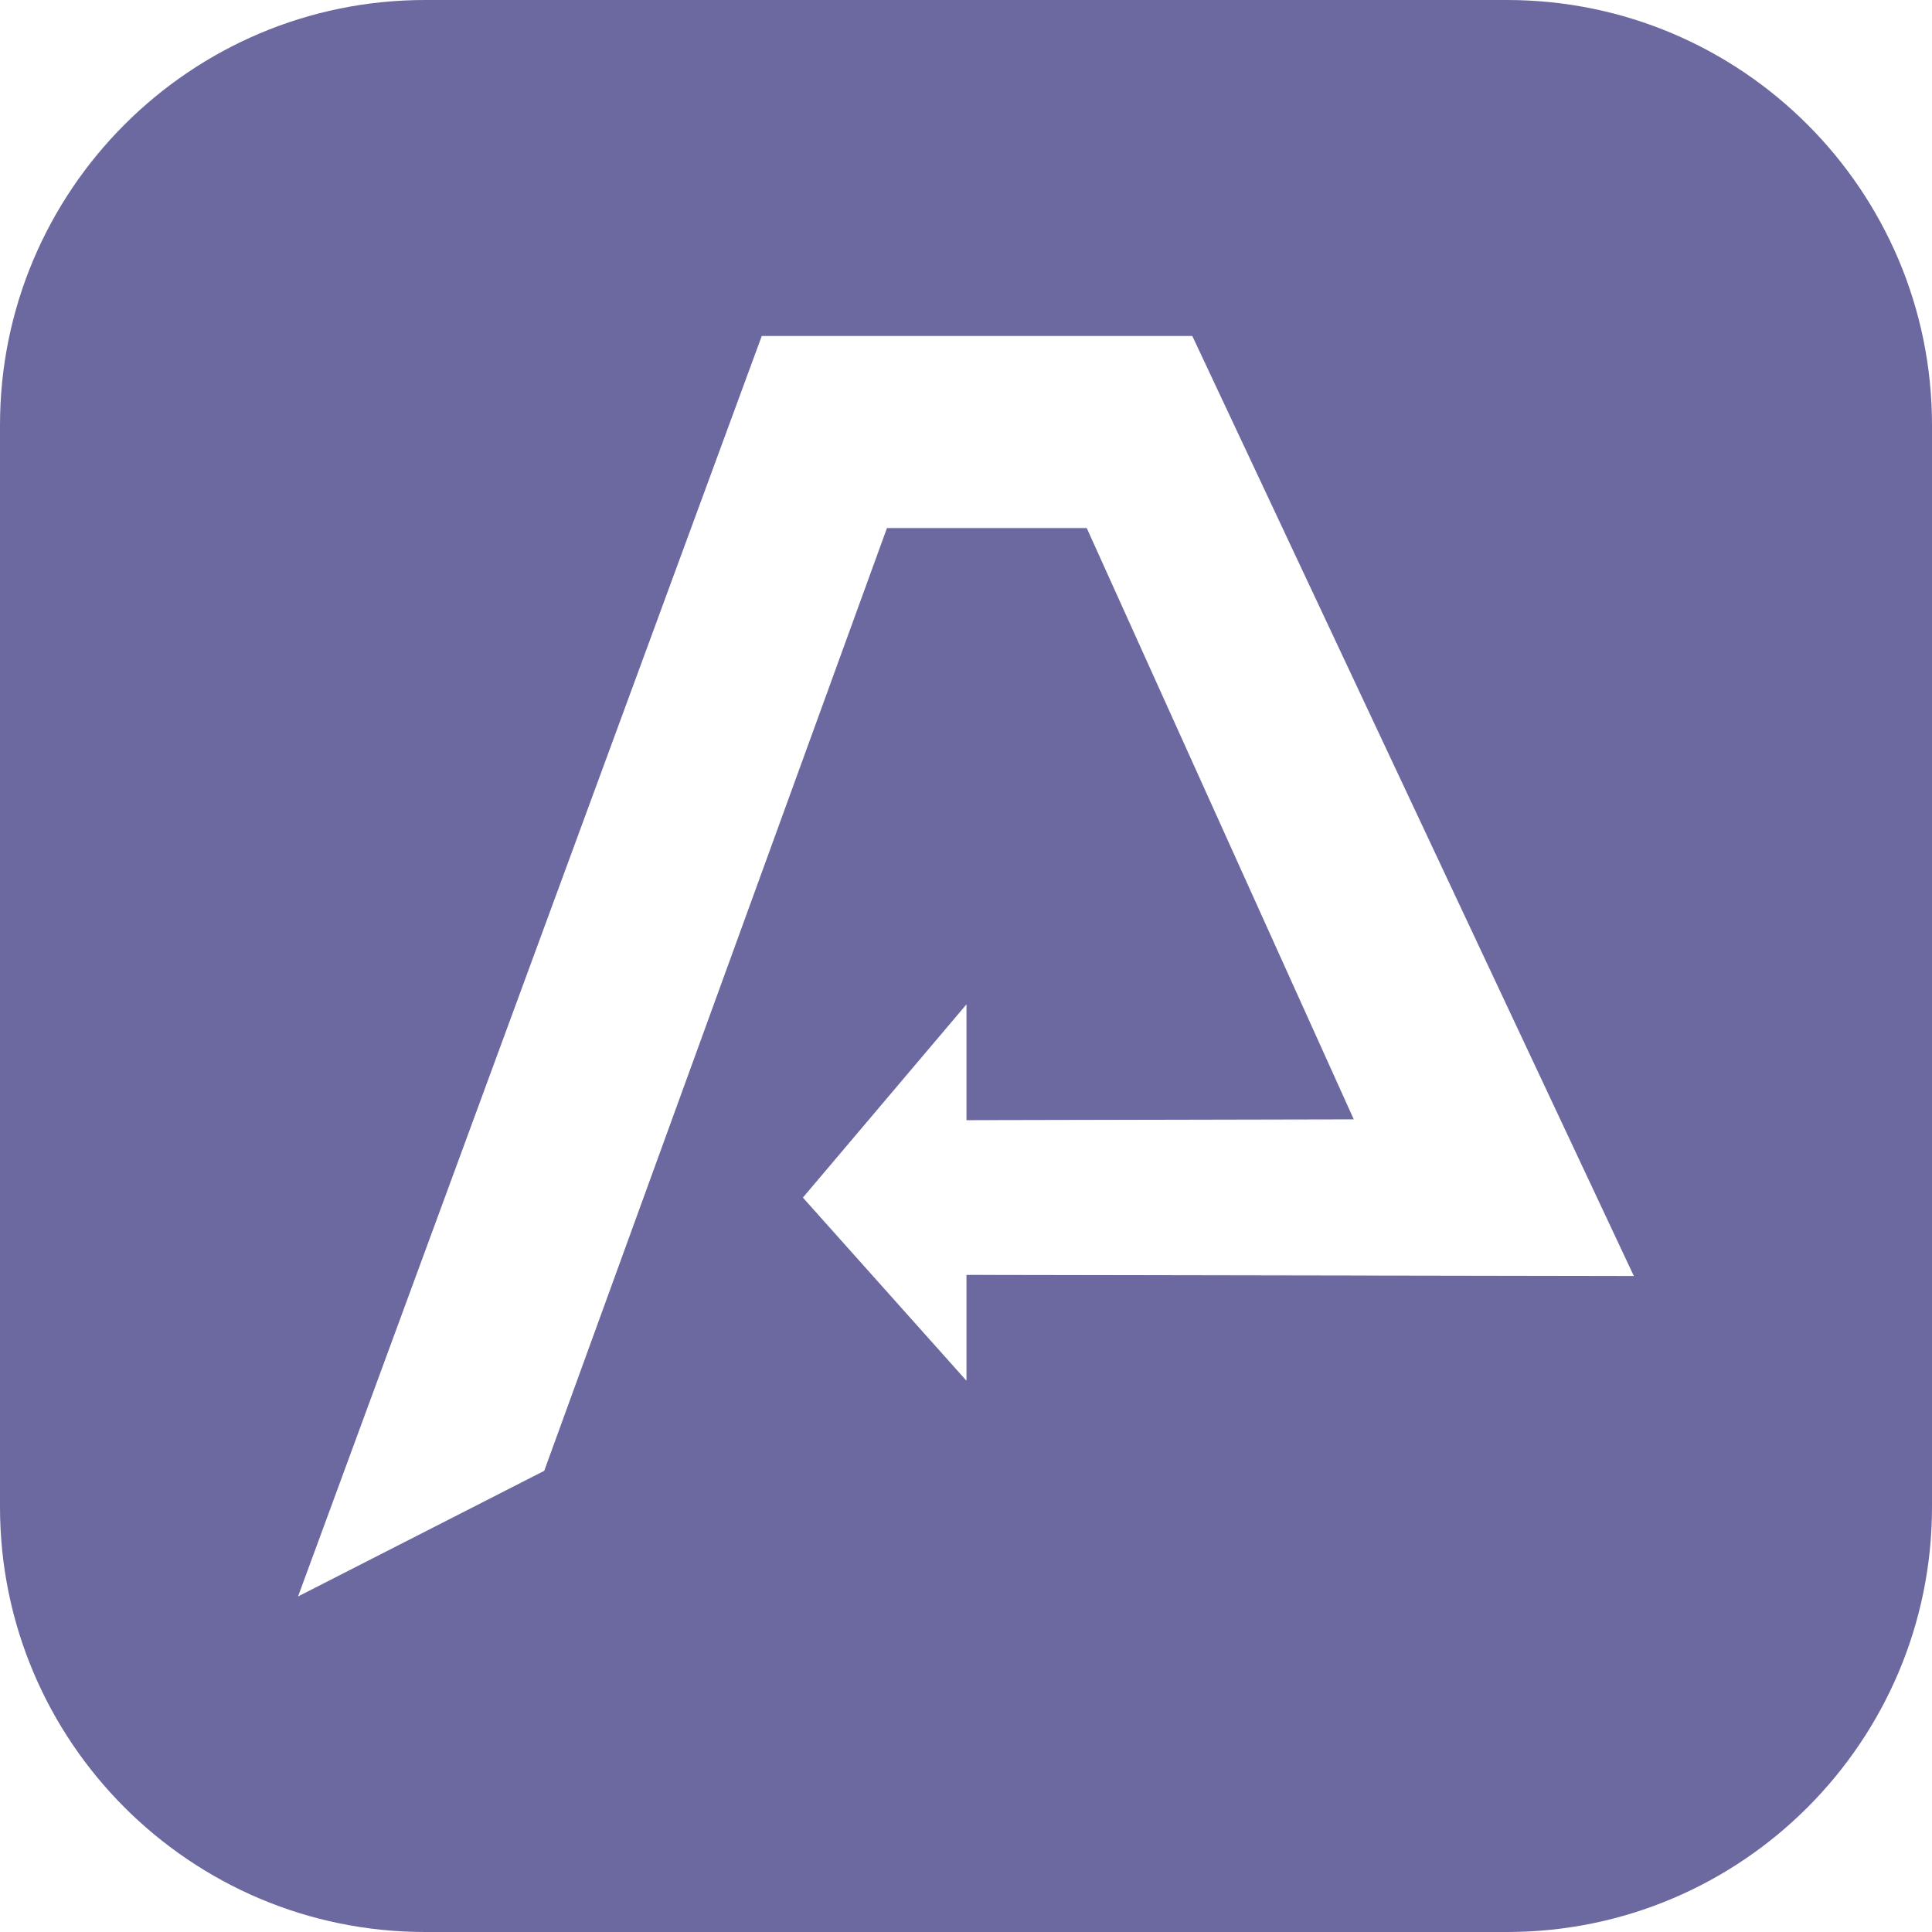
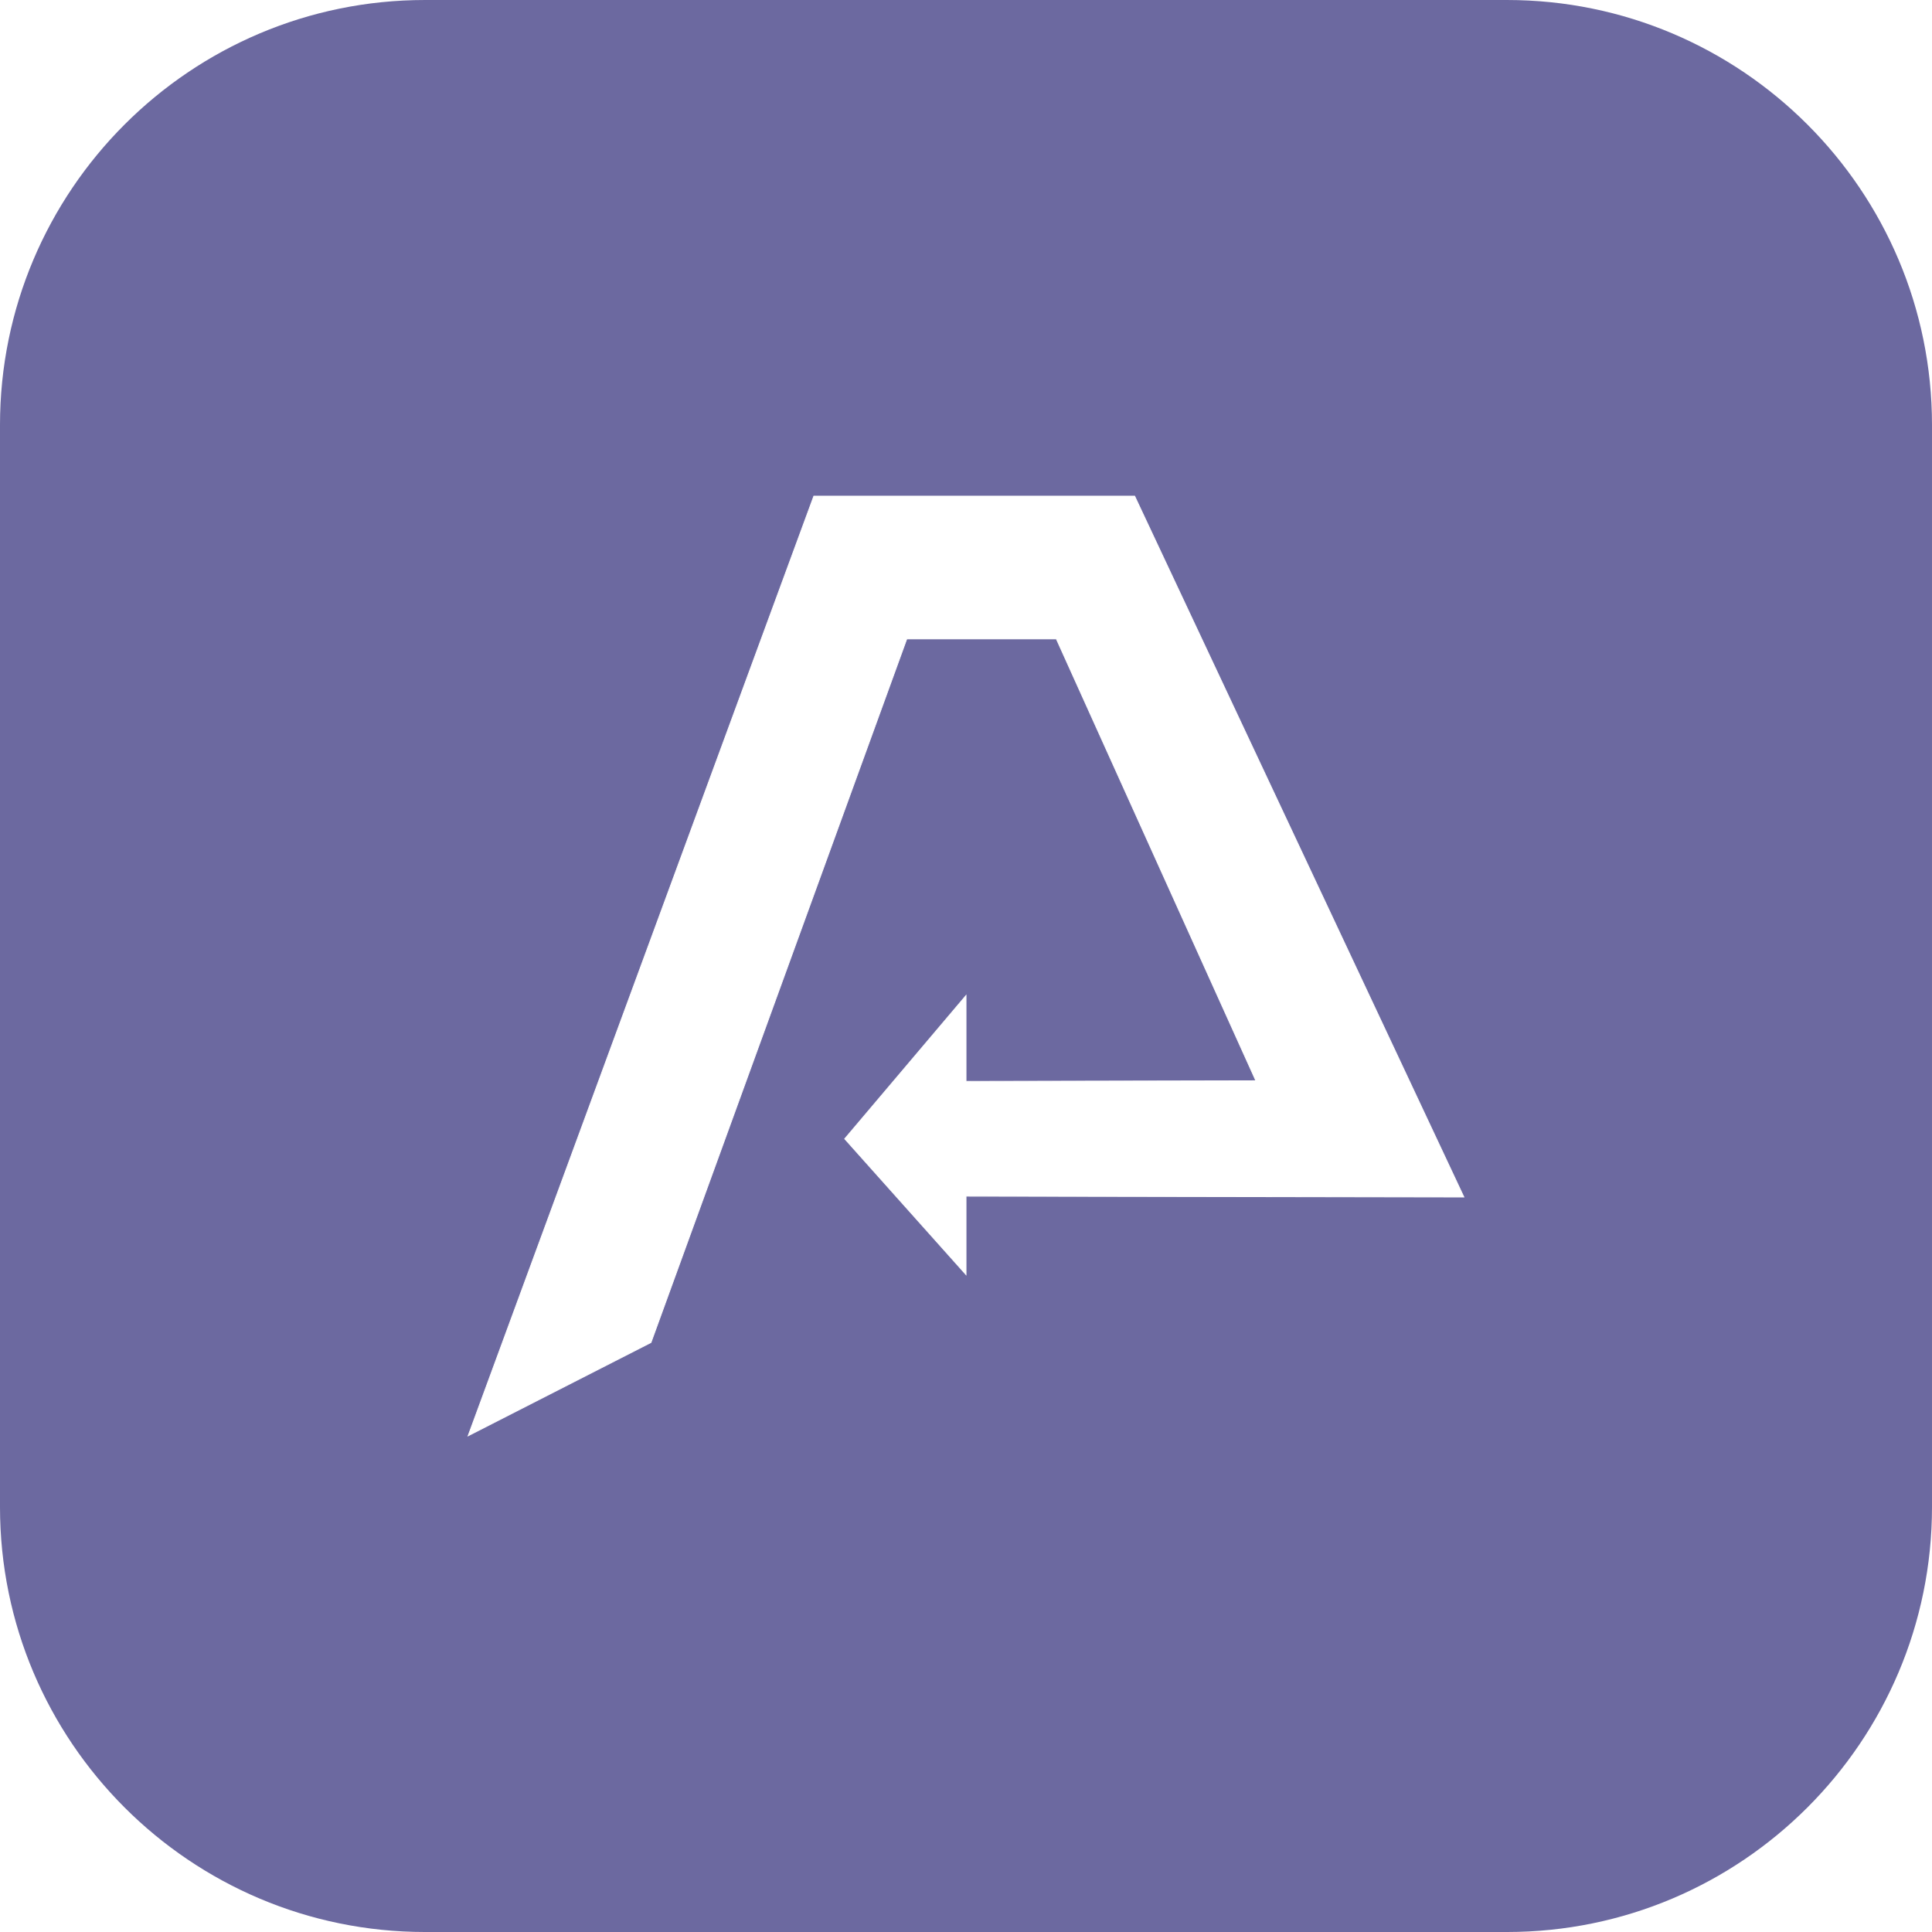
<svg xmlns="http://www.w3.org/2000/svg" style="isolation:isolate" viewBox="-391.667 -108.333 1850 1850" width="1850pt" height="1850pt">
  <defs>
-     <clipPath id="_clipPath_b0T5S1GEiHaGG6rW4uJGkSJPnlUieZfL">
+     <clipPath id="_clipPath_5yZDdFfWAbGglo8M5gMCWoiZ23cNYopc">
      <rect x="-391.667" y="-108.333" width="1850" height="1850" />
    </clipPath>
  </defs>
-   <g clip-path="url(#_clipPath_b0T5S1GEiHaGG6rW4uJGkSJPnlUieZfL)">
-     <path d="M 15.333 -108.333 L 1051.333 -108.333 C 1275.963 -108.333 1458.333 74.037 1458.333 298.667 L 1458.333 1334.667 C 1458.333 1559.296 1275.963 1741.667 1051.333 1741.667 L 15.333 1741.667 C -209.296 1741.667 -391.667 1559.296 -391.667 1334.667 L -391.667 298.667 C -391.667 74.037 -209.296 -108.333 15.333 -108.333 Z" style="stroke:none;fill:#6C69A0;stroke-miterlimit:10;" />
-     <path d=" M 338.039 213.765 L -105.57 1419.568 L 129.153 1299.792 L 457.377 396.949 L 649.206 396.949 L 905.23 963.887 L 533.392 964.69 L 533.392 854.441 L 377.643 1038.422 L 533.392 1212.786 L 533.392 1112.023 L 1172.237 1113.133 L 749.793 213.765 L 338.039 213.765 Z " fill="rgb(255,255,255)" vector-effect="non-scaling-stroke" stroke-width="1" stroke="rgb(255,255,255)" stroke-linejoin="miter" stroke-linecap="square" stroke-miterlimit="3" />
+   <g clip-path="url(#_clipPath_5yZDdFfWAbGglo8M5gMCWoiZ23cNYopc)">
+     <path d="M 15.33 -108.33 L 1051.33 -108.33 C 1275.959 -108.33 1458.33 74.041 1458.33 298.67 L 1458.33 1334.67 C 1458.33 1559.299 1275.959 1741.67 1051.33 1741.67 L 15.33 1741.67 C -209.299 1741.67 -391.67 1559.299 -391.67 1334.67 L -391.67 298.67 C -391.67 74.041 -209.299 -108.33 15.33 -108.33 Z" style="stroke:none;fill:#6C69A0;stroke-miterlimit:10;" />
+     <path d=" M 387.594 366.748 L 56.548 1266.585 L 231.712 1177.202 L 476.65 503.45 L 619.804 503.45 L 810.863 926.531 L 533.377 927.13 L 533.377 844.856 L 417.148 982.153 L 533.377 1112.273 L 533.377 1037.078 L 1010.118 1037.906 L 694.867 366.748 L 387.594 366.748 Z " fill="rgb(255,255,255)" vector-effect="non-scaling-stroke" stroke-width="1" stroke="rgb(255,255,255)" stroke-linejoin="miter" stroke-linecap="square" stroke-miterlimit="3" />
  </g>
</svg>
